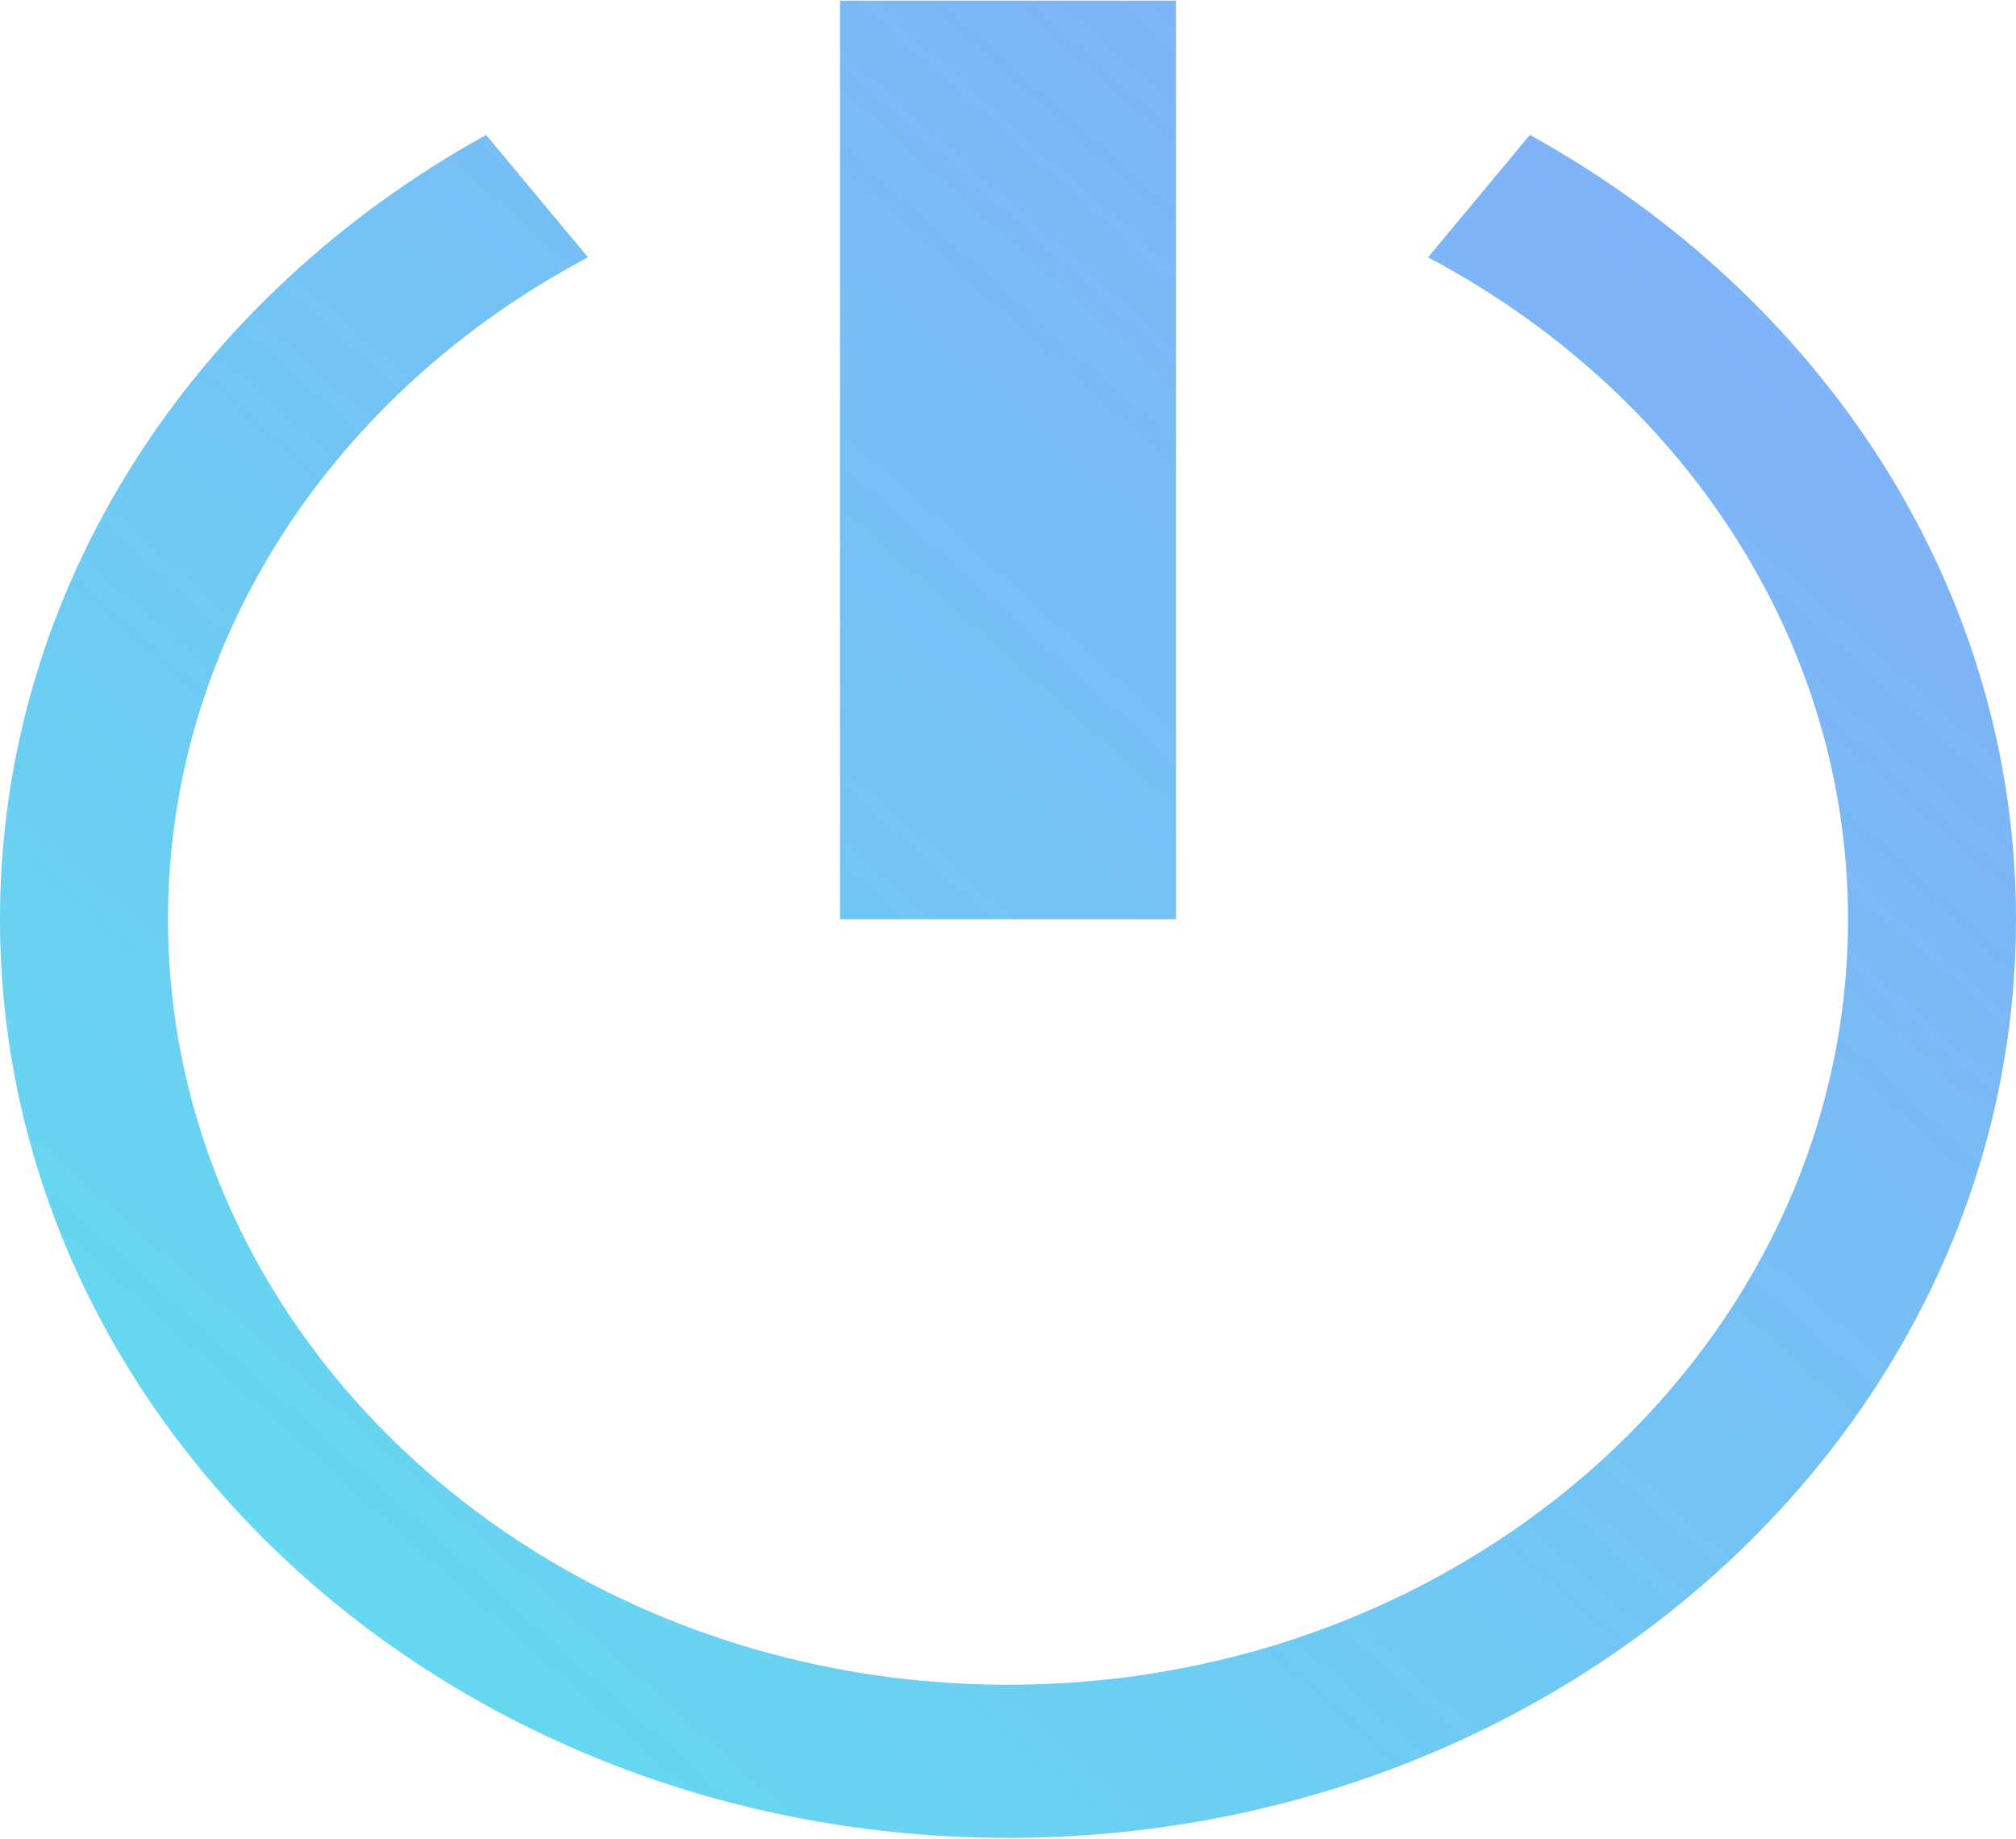
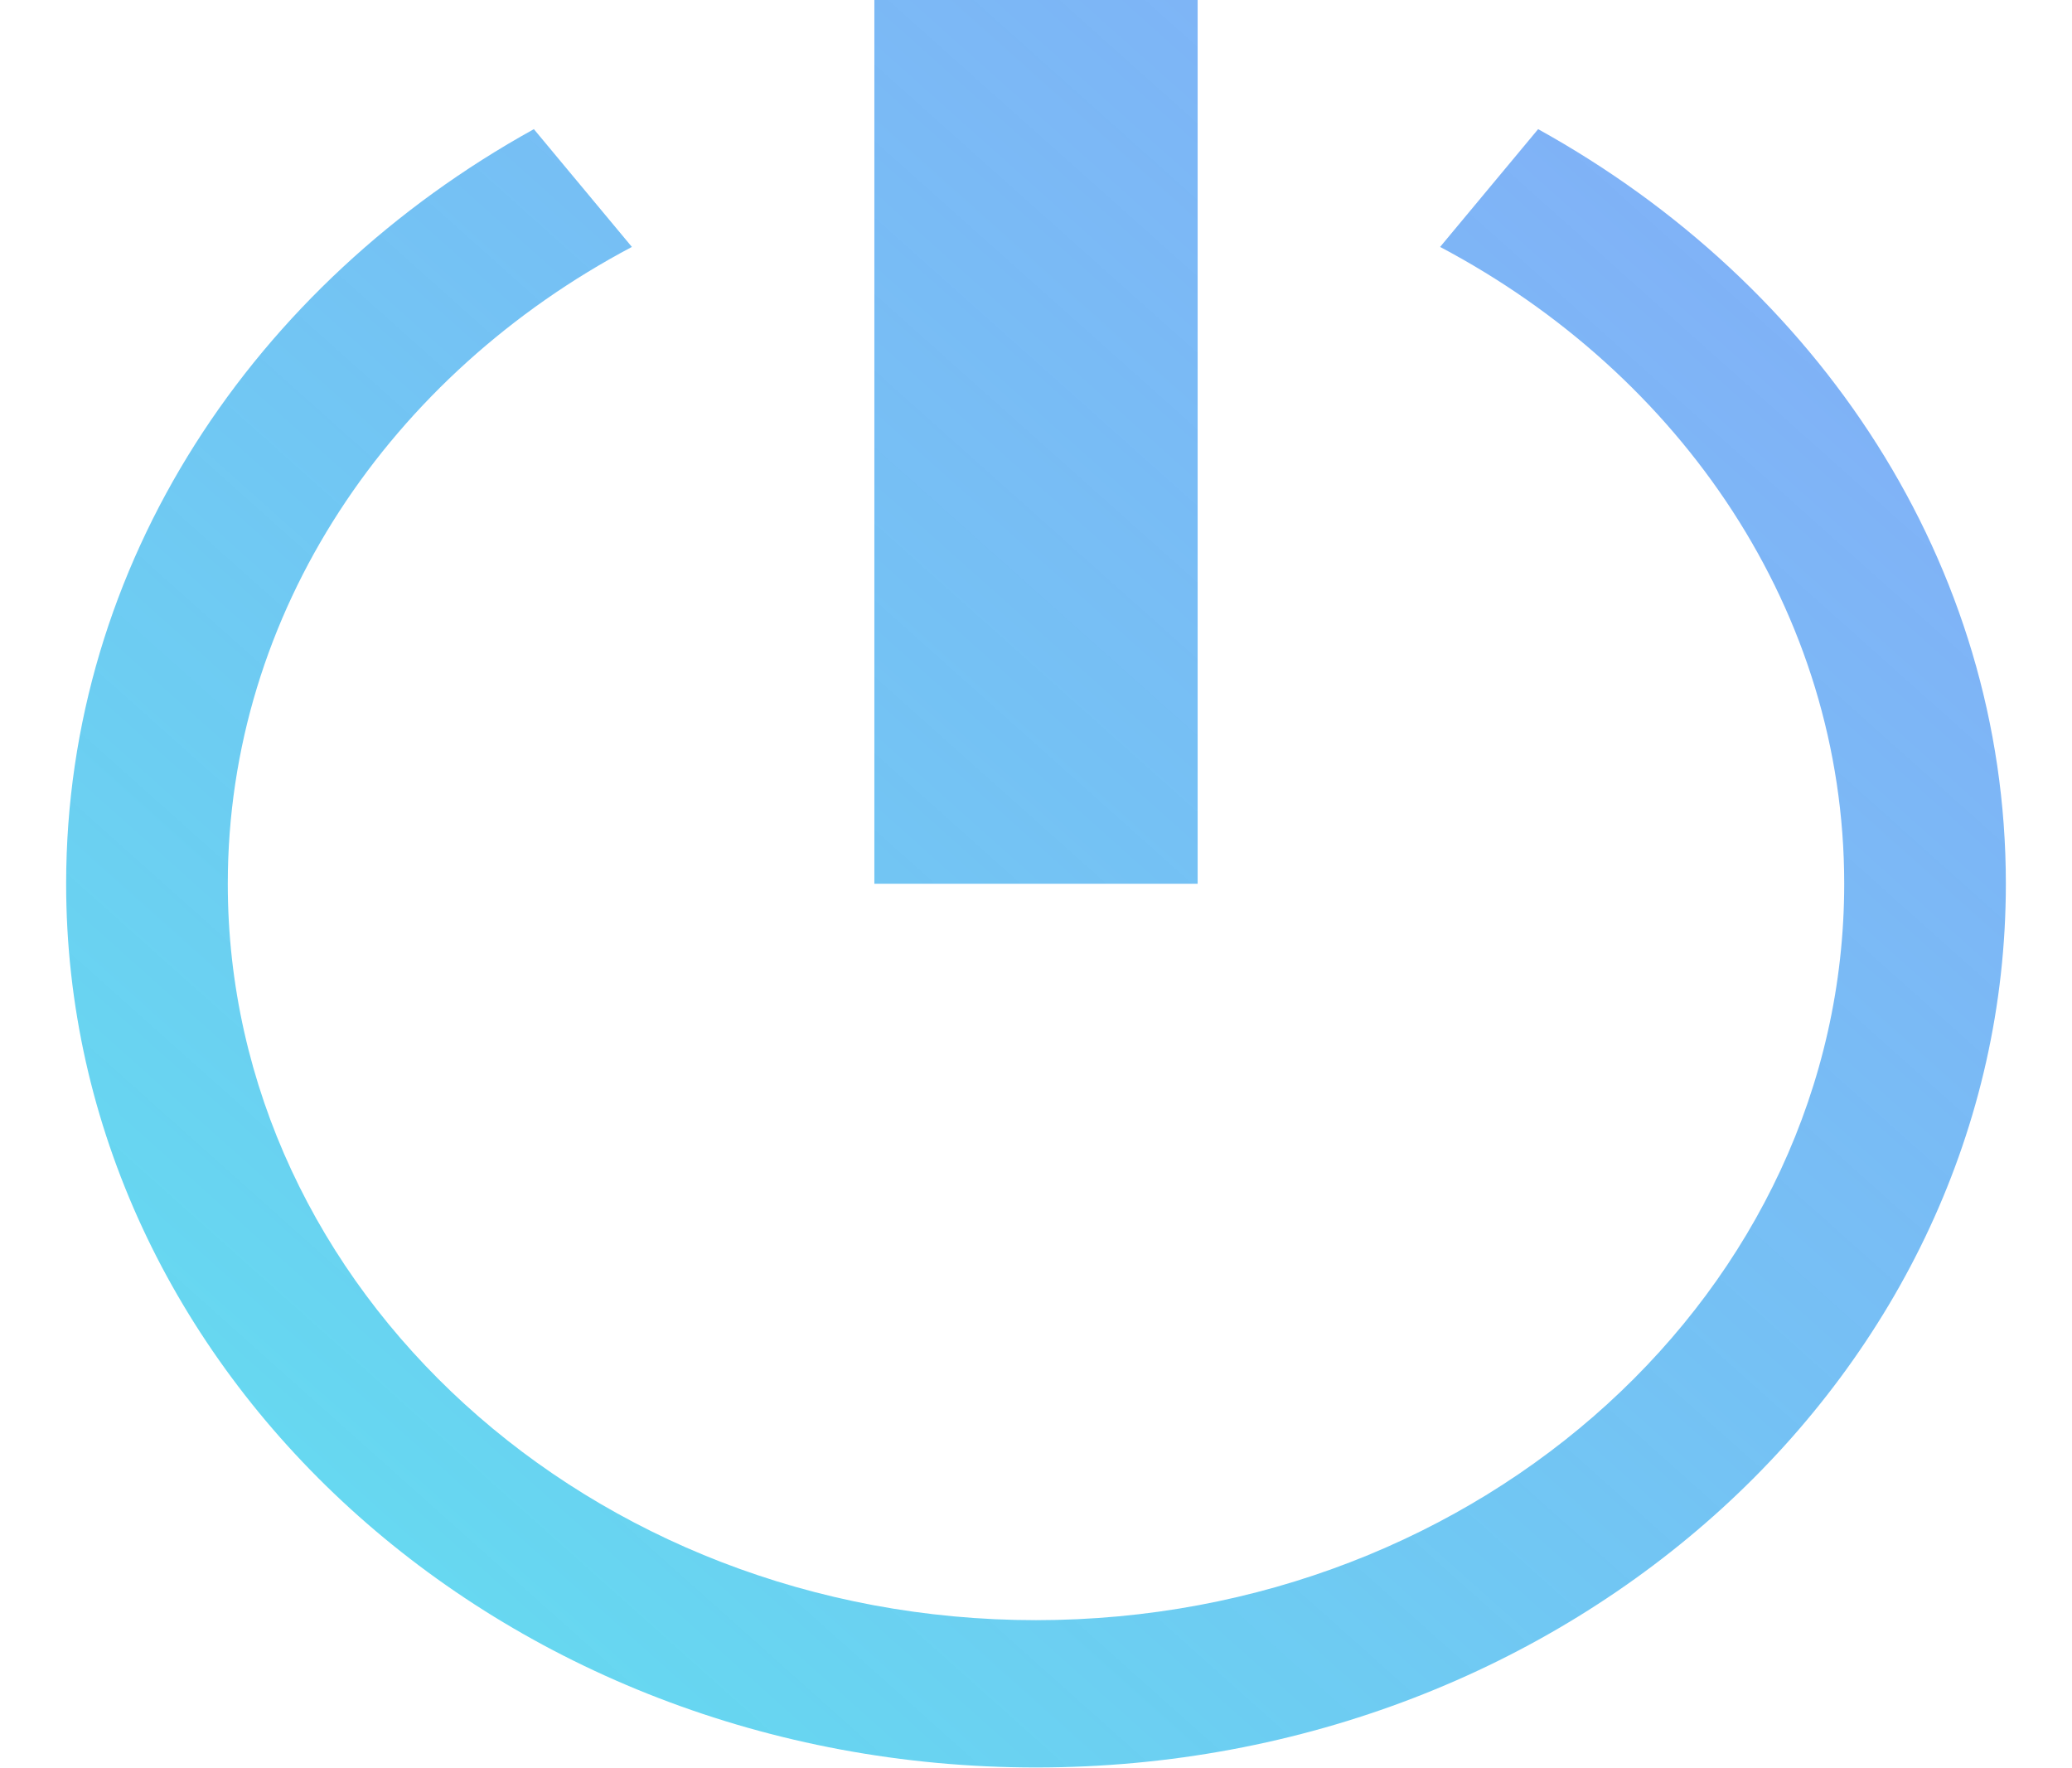
- <svg xmlns="http://www.w3.org/2000/svg" width="34" height="31" viewBox="0 0 45 41" fill="none">
+ <svg xmlns="http://www.w3.org/2000/svg" width="34" height="29" viewBox="0 0 45 41" fill="none">
  <path d="M26.25 20.5H18.75V0H26.25V20.5ZM34.149 2.996L31.875 5.728C37.47 8.687 41.25 14.193 41.25 20.5C41.25 29.92 32.839 37.583 22.5 37.583C12.161 37.583 3.75 29.92 3.75 20.5C3.75 14.193 7.53 8.687 13.125 5.728L10.851 2.996C4.354 6.589 0 13.07 0 20.5C0 31.821 10.074 41 22.5 41C34.926 41 45 31.821 45 20.5C45 13.07 40.646 6.589 34.149 2.996Z" fill="url(#paint0_linear)" />
  <defs>
    <linearGradient id="paint0_linear" x1="-7.147" y1="48.477" x2="40.072" y2="-4.401" gradientUnits="userSpaceOnUse">
      <stop stop-color="#5AEDED" />
      <stop offset="1" stop-color="#6596F6" stop-opacity="0.79" />
    </linearGradient>
  </defs>
</svg>
